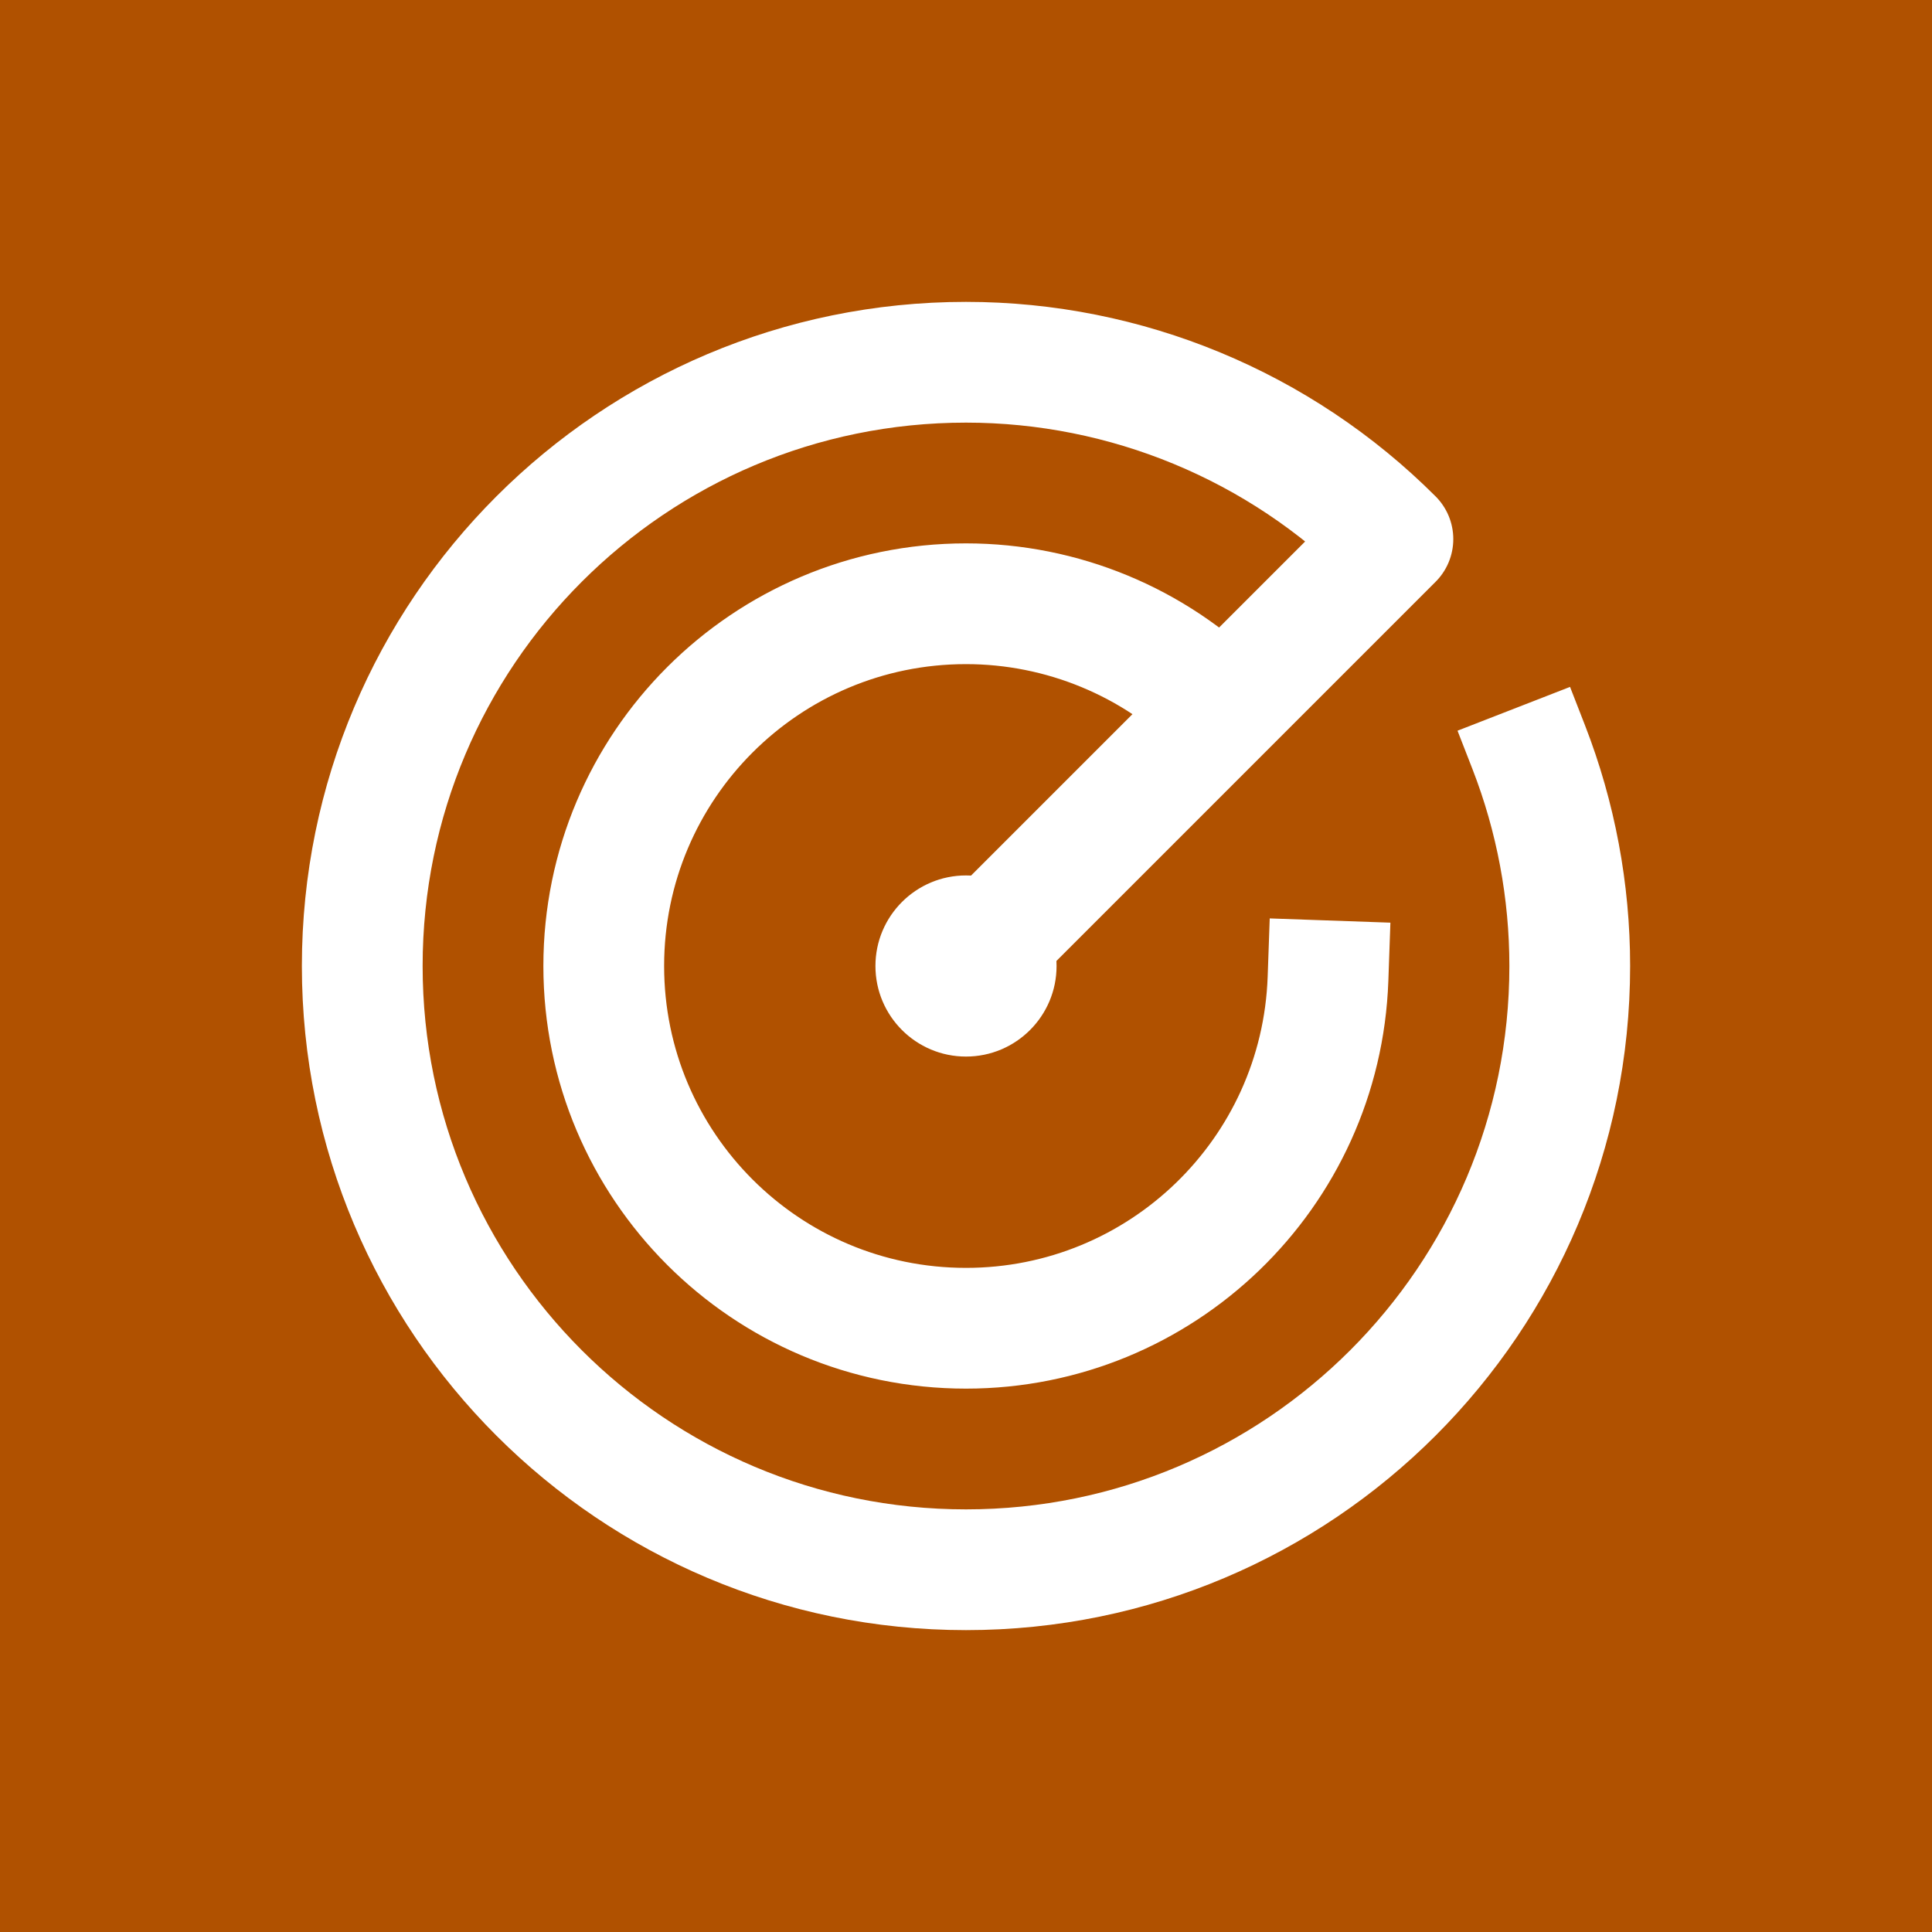
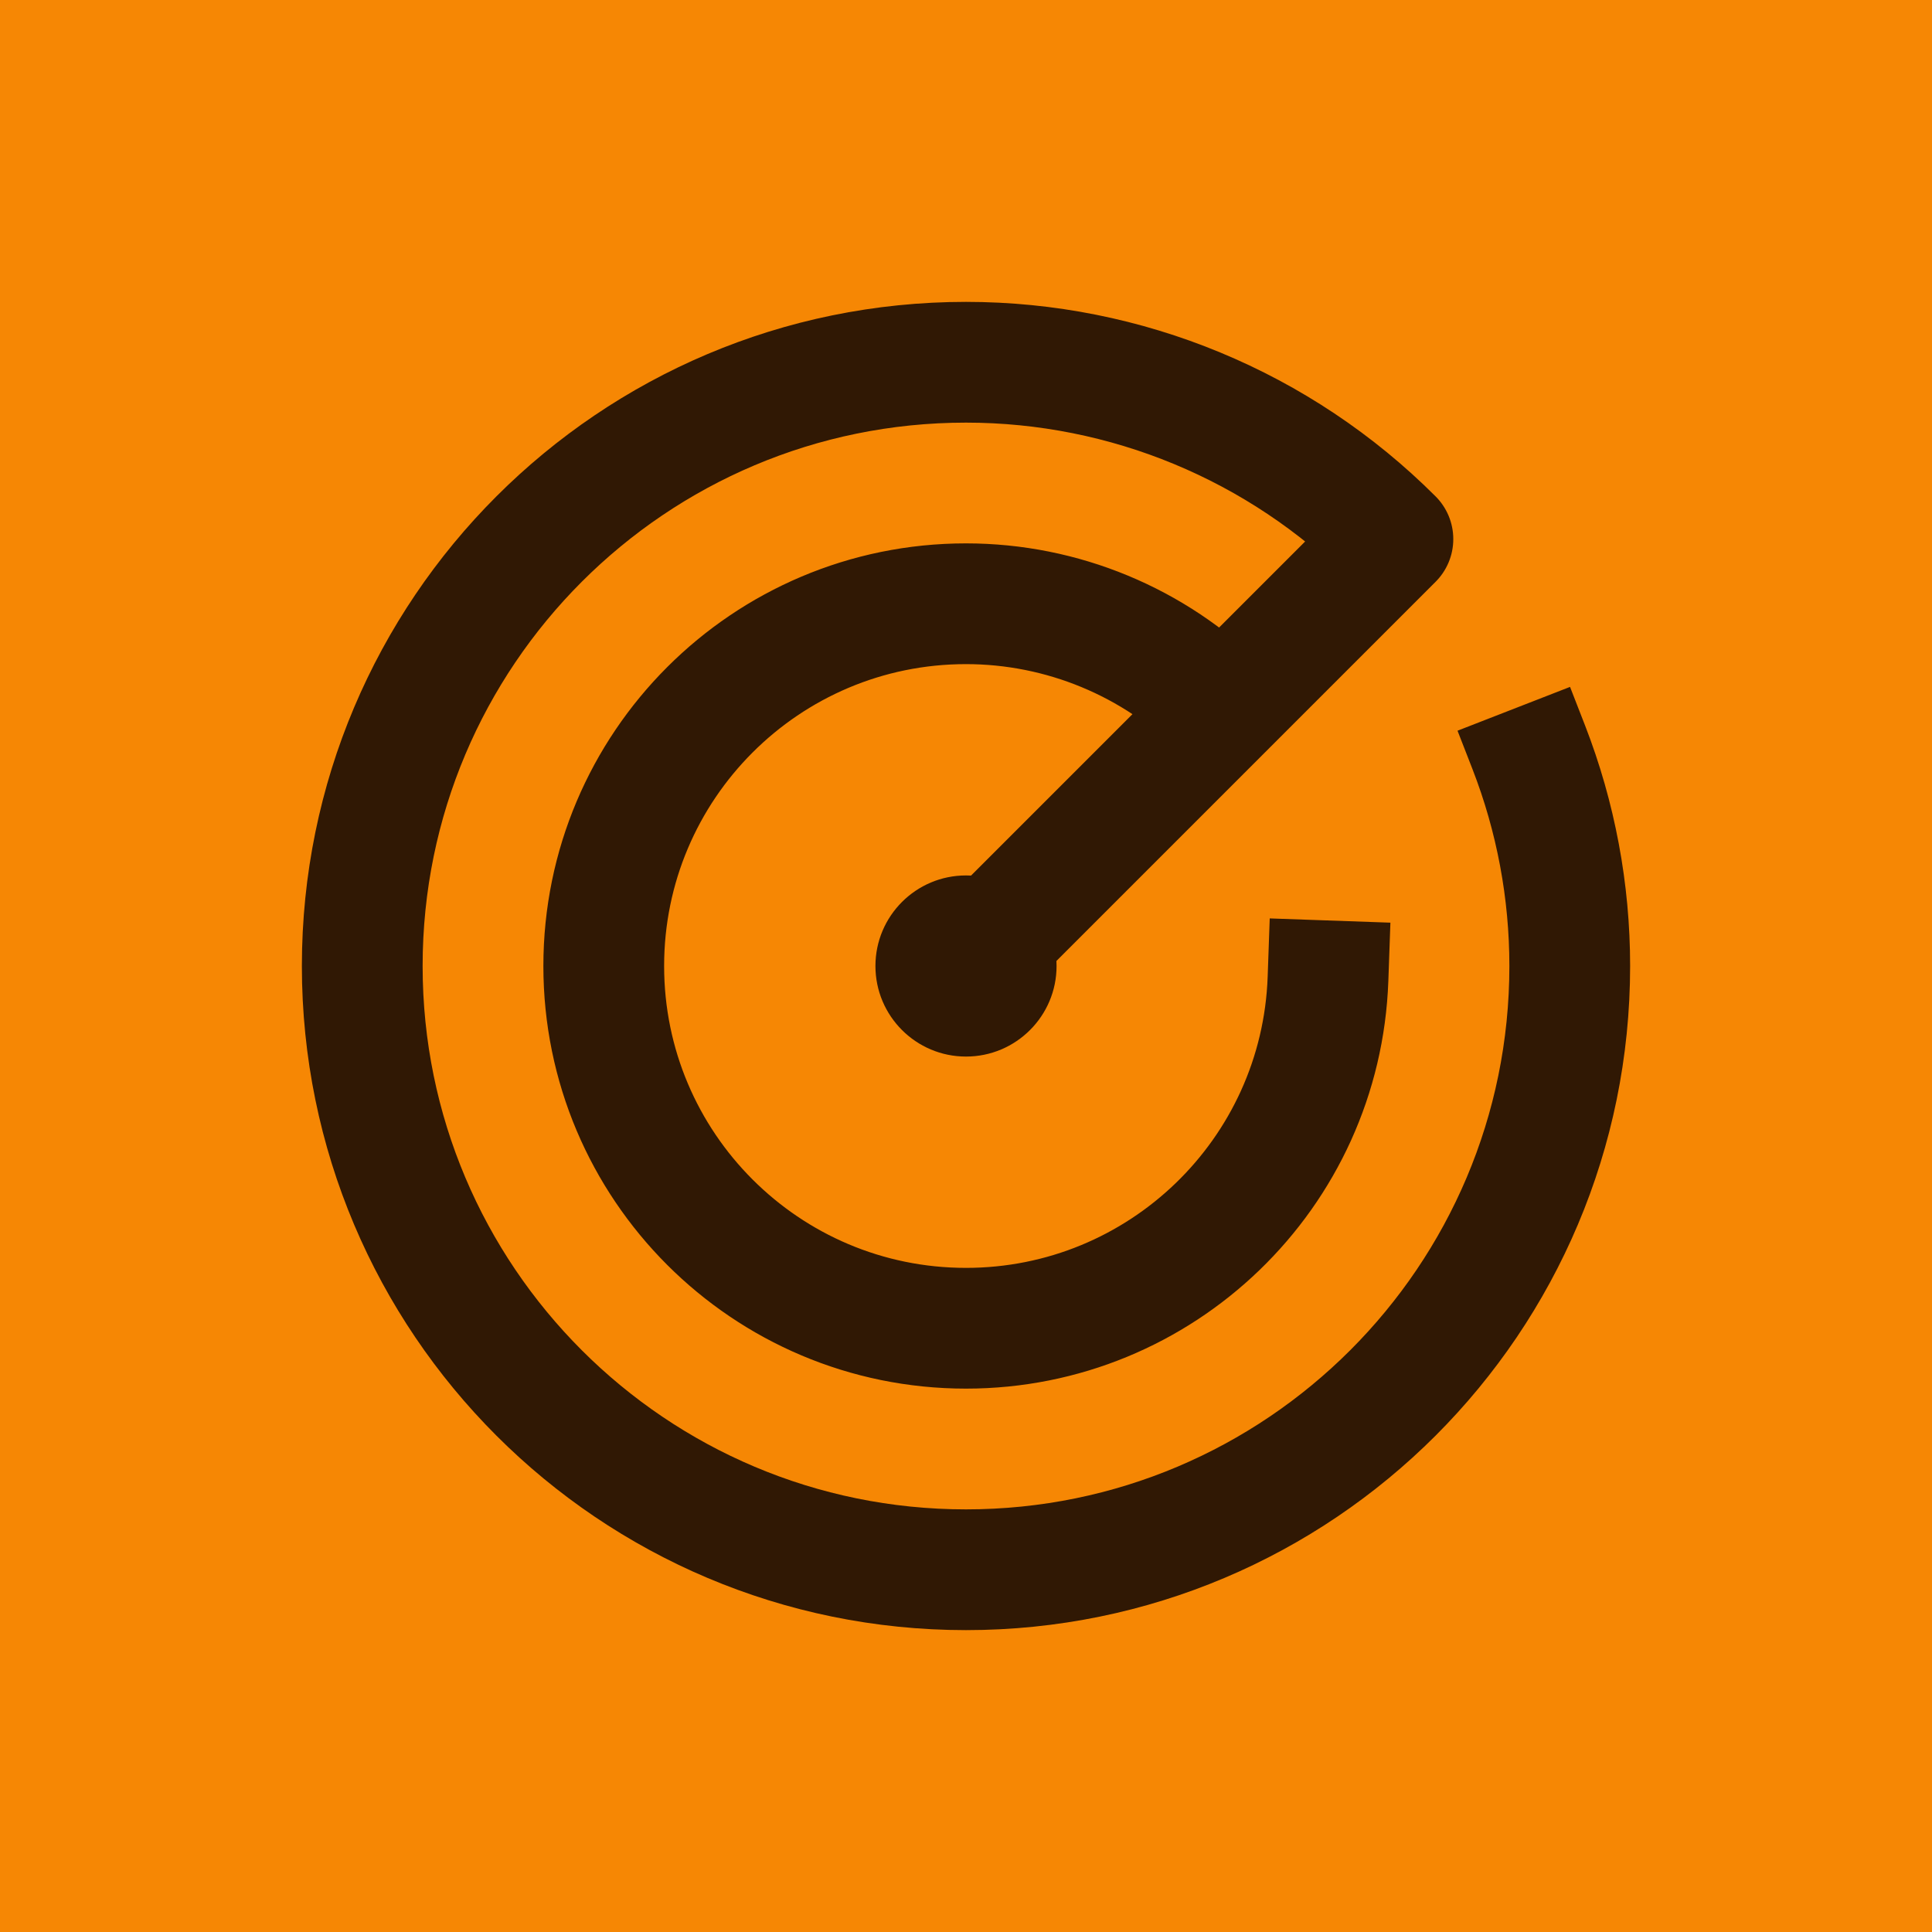
<svg xmlns="http://www.w3.org/2000/svg" viewBox="0 0 32 32">
-   <rect width="32" height="32" fill="#b05100" />
-   <g transform="translate(4 4)" color="#ffffff" fill="none" stroke="currentColor" stroke-width="2" stroke-linecap="butt" stroke-linejoin="round">
+   <rect width="32" height="32" fill="#f68704" />
+   <g transform="translate(4 4)" color="#301804" fill="none" stroke="currentColor" stroke-width="2" stroke-linecap="butt" stroke-linejoin="round">
    <path d="M21.073 7.74L21.321 8.377C21.77 9.532 22 10.761 22 12C22 17.523 17.523 22 12 22C6.477 22 2 17.523 2 12C2 6.477 6.477 2 12 2C14.652 2 17.196 3.054 19.071 4.929L12 12M16.243 7.757C15.117 6.632 13.591 6 12 6C8.686 6 6 8.686 6 12C6 15.314 8.686 18 12 18C15.231 18 17.882 15.441 17.996 12.212L18.03 11.247" fill="none" />
    <path d="M13.5 12C13.5 12.828 12.828 13.5 12 13.5C11.172 13.5 10.5 12.828 10.5 12C10.5 11.172 11.172 10.5 12 10.5C12.828 10.5 13.5 11.172 13.5 12Z" fill="currentColor" stroke="none" />
  </g>
</svg>
